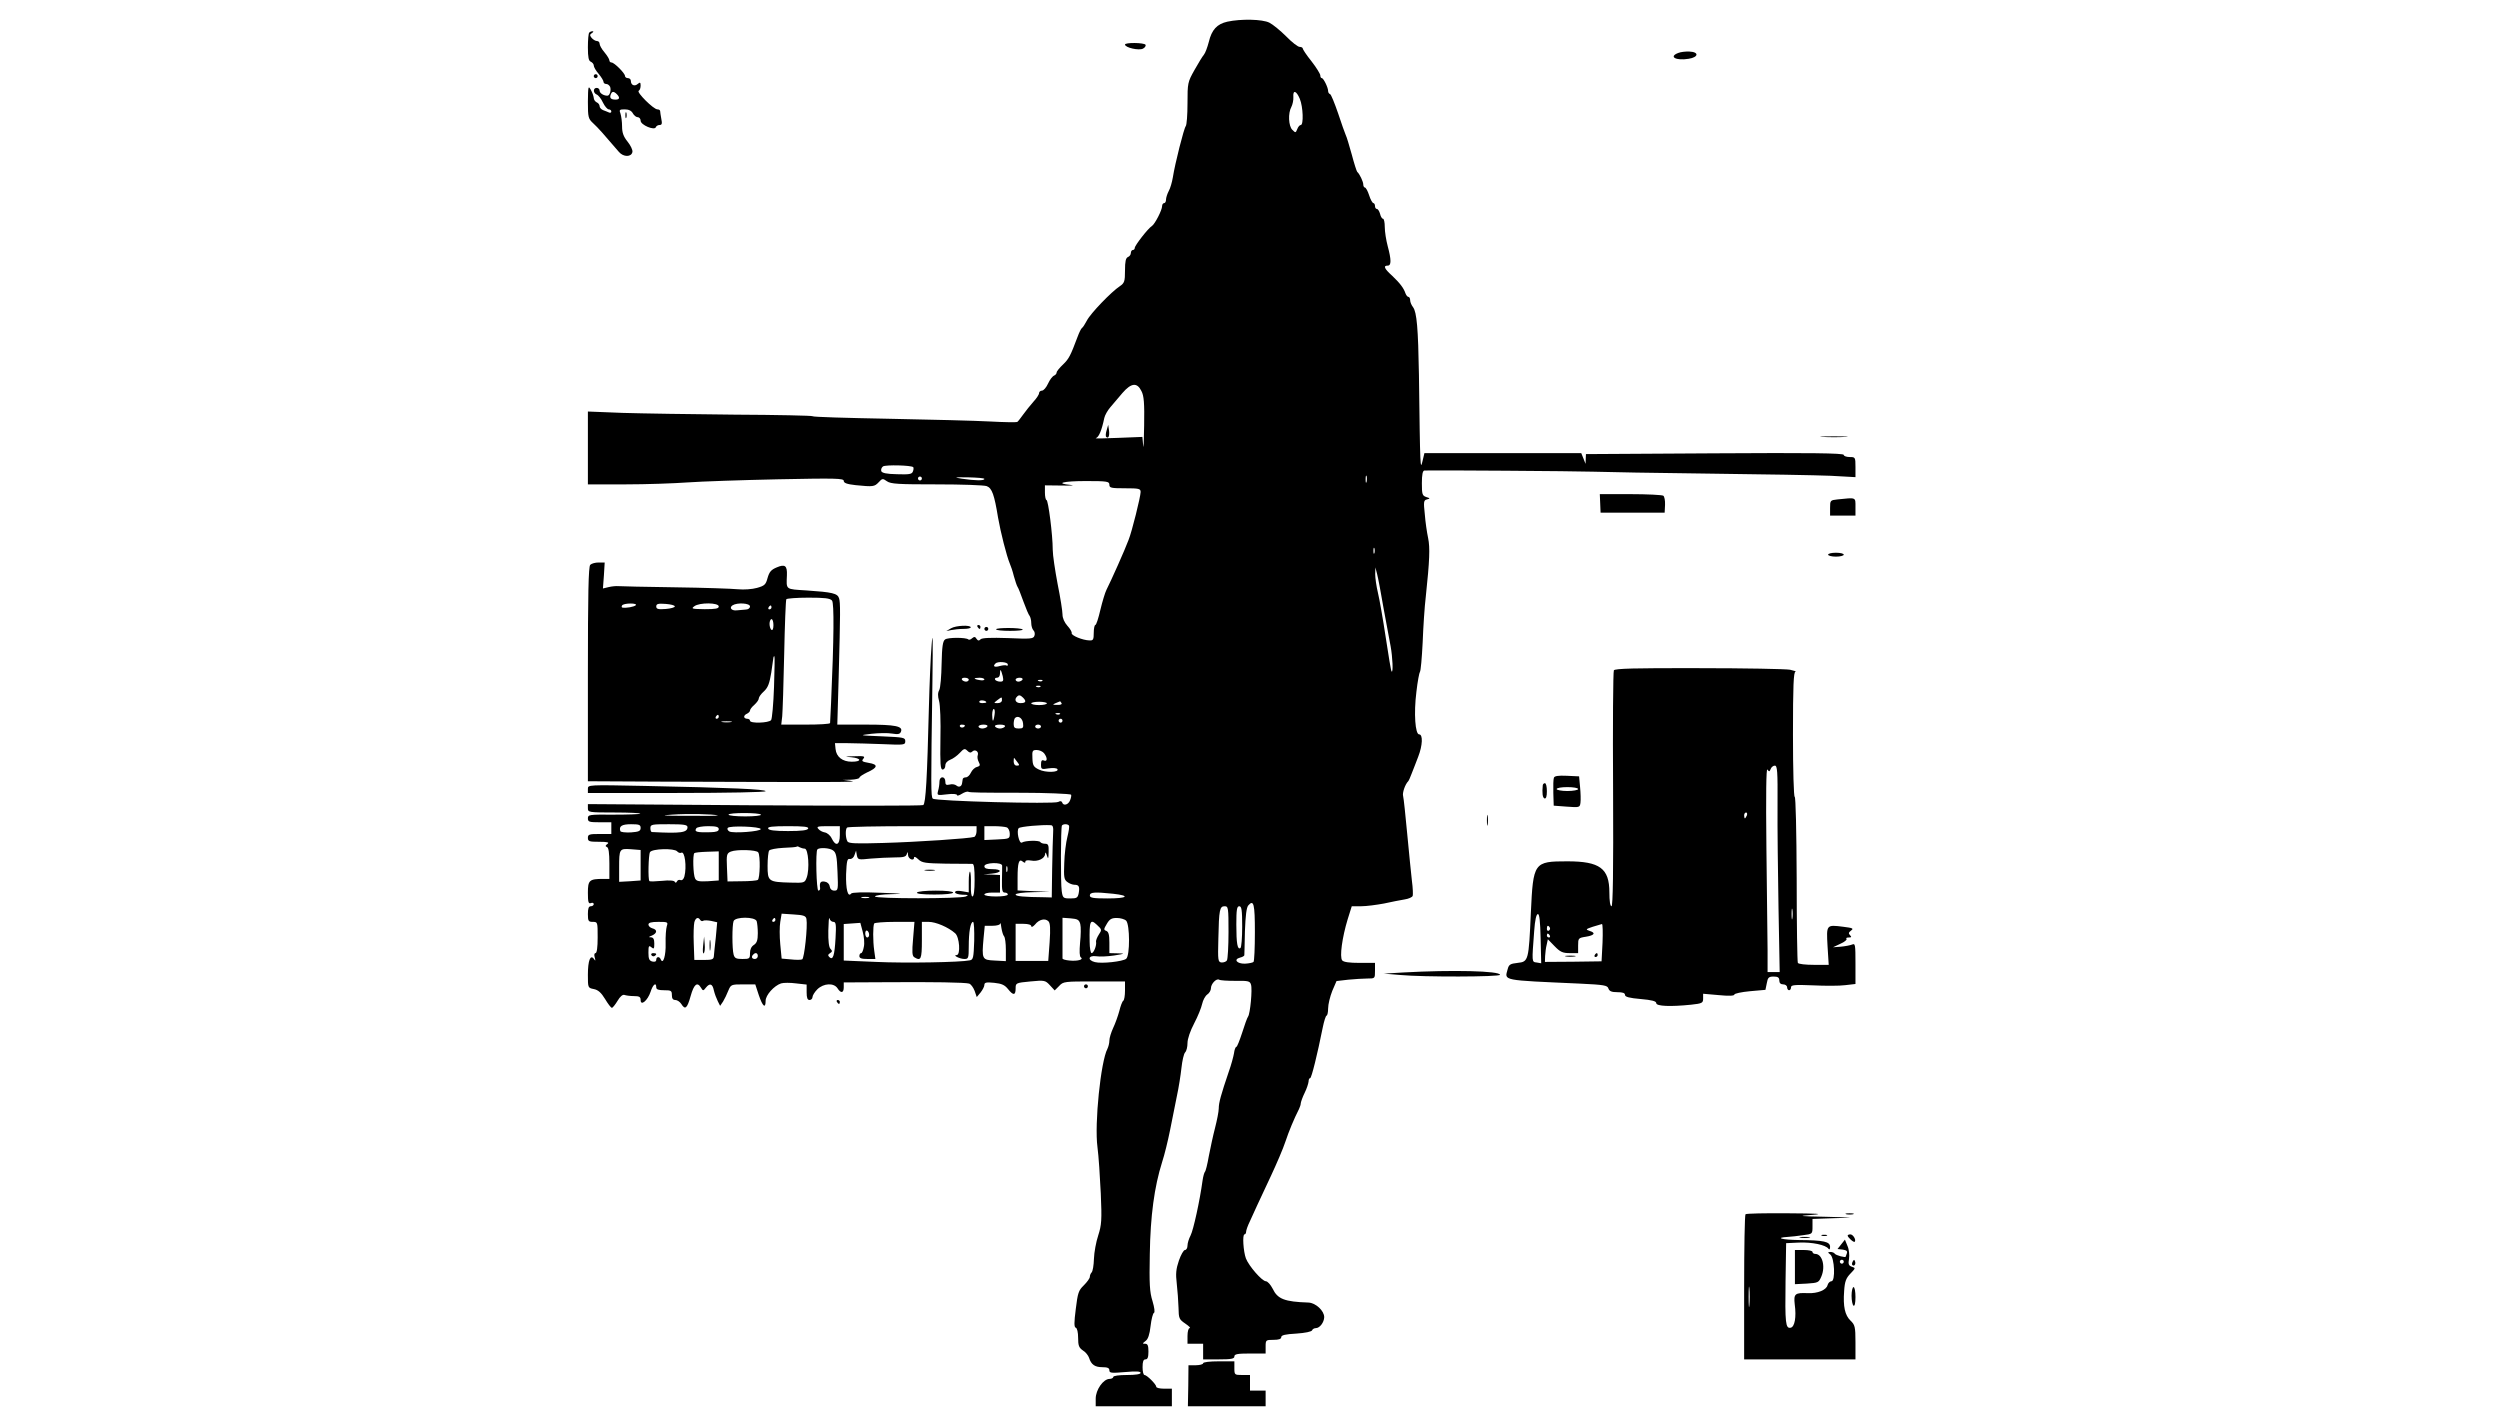
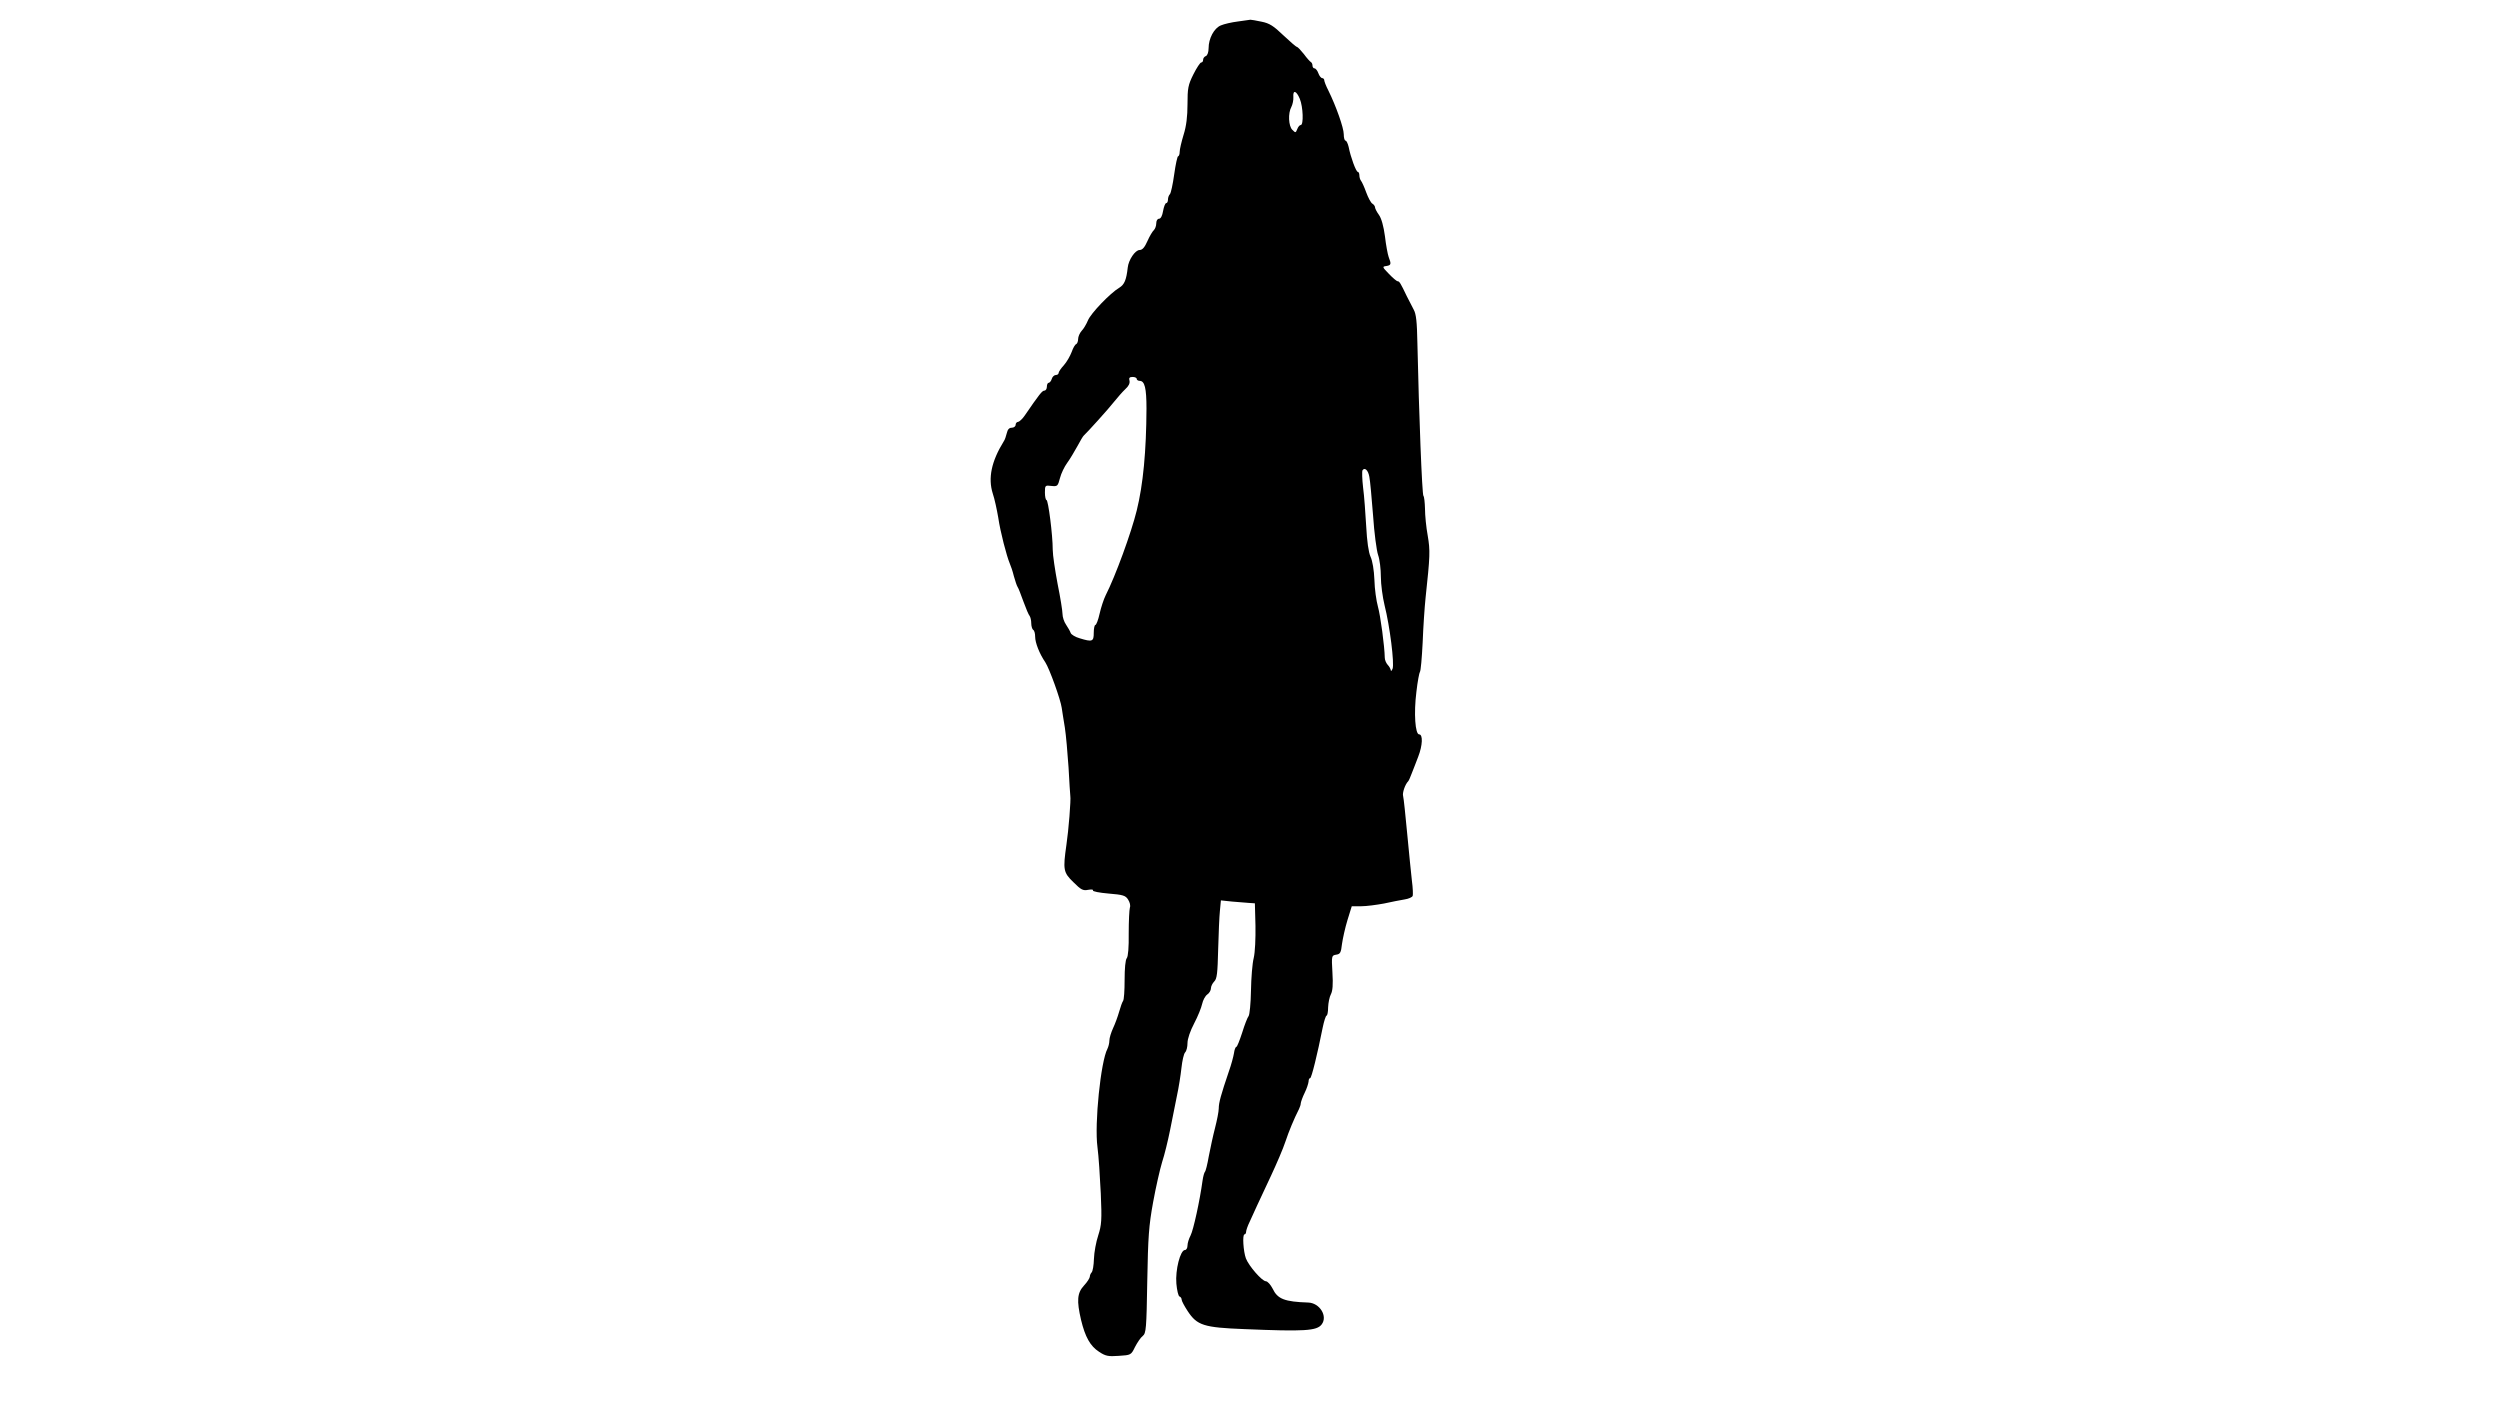
<svg xmlns="http://www.w3.org/2000/svg" version="1.0" width="1280pt" height="720pt" viewBox="0 0 1280 720" preserveAspectRatio="xMidYMid meet">
  <g transform="translate(0,720) scale(0.1,-0.1)" fill="#000000" stroke="none">
-     <path d="M6284 7089 c-53 -12 -80 -41 -95 -104 -7 -27 -18 -57 -25 -65 -7 -8 -29 -44 -48 -78 -35 -62 -36 -67 -36 -171 0 -59 -4 -111 -9 -117 -9 -10 -55 -191 -66 -262 -4 -24 -13 -56 -21 -70 -8 -15 -14 -35 -14 -44 0 -10 -4 -18 -10 -18 -5 0 -10 -7 -10 -15 0 -21 -37 -92 -52 -102 -20 -12 -88 -100 -88 -112 0 -6 -4 -11 -10 -11 -5 0 -10 -7 -10 -15 0 -9 -7 -18 -15 -21 -11 -5 -15 -22 -15 -69 0 -56 -3 -64 -26 -80 -43 -28 -151 -140 -169 -176 -10 -19 -21 -36 -26 -39 -4 -3 -14 -23 -22 -45 -36 -96 -44 -112 -74 -141 -18 -17 -33 -35 -33 -41 0 -6 -6 -13 -13 -16 -8 -3 -22 -21 -31 -41 -9 -20 -23 -36 -31 -36 -8 0 -15 -6 -15 -13 0 -7 -13 -27 -29 -44 -16 -18 -39 -47 -52 -65 -13 -18 -26 -35 -30 -38 -4 -3 -67 -2 -140 2 -74 4 -308 10 -521 14 -214 4 -388 9 -388 13 0 3 -179 7 -398 8 -218 2 -477 6 -574 9 l-178 7 0 -187 0 -186 193 0 c105 0 248 5 317 10 69 5 277 12 463 16 297 6 337 5 337 -8 0 -11 16 -17 61 -22 90 -9 96 -8 118 15 18 20 21 20 42 5 20 -14 58 -16 256 -16 127 0 242 -4 255 -9 27 -10 39 -44 58 -161 13 -75 44 -197 60 -235 5 -11 15 -40 21 -65 7 -25 15 -49 19 -55 4 -5 17 -39 30 -75 13 -36 27 -69 32 -74 4 -6 8 -22 8 -36 0 -14 5 -31 11 -37 7 -7 9 -19 5 -29 -6 -15 -20 -16 -135 -11 -89 3 -133 1 -140 -6 -9 -9 -14 -8 -21 2 -7 12 -12 12 -23 3 -7 -7 -16 -9 -19 -6 -11 11 -105 11 -119 0 -12 -8 -16 -36 -18 -125 -1 -62 -6 -123 -12 -134 -8 -14 -8 -31 -1 -56 6 -20 9 -107 7 -193 -2 -129 0 -158 11 -158 8 0 14 9 14 20 0 13 10 24 25 30 14 5 36 21 49 35 21 23 26 24 39 11 10 -10 17 -12 25 -4 14 14 35 0 28 -19 -3 -8 -1 -23 5 -34 9 -17 7 -21 -9 -26 -11 -2 -25 -16 -31 -29 -6 -13 -17 -24 -26 -24 -8 0 -16 -4 -16 -10 -1 -5 -2 -14 -3 -19 -2 -18 -16 -24 -29 -13 -7 6 -23 9 -35 5 -18 -4 -22 -1 -22 16 0 12 -6 21 -15 21 -9 0 -15 -9 -15 -22 0 -13 -3 -34 -7 -47 -6 -24 -5 -24 45 -18 31 4 52 2 52 -4 0 -5 11 -2 25 7 13 8 28 13 33 10 7 -4 64 -5 277 -5 112 0 246 -5 249 -10 2 -3 0 -16 -5 -28 -9 -24 -35 -31 -41 -11 -3 7 -10 8 -20 2 -21 -12 -630 4 -642 17 -10 9 -10 56 -2 599 3 216 2 267 -4 190 -5 -58 -11 -202 -14 -320 -9 -364 -16 -494 -29 -502 -6 -4 -395 -4 -864 -1 l-853 6 0 -21 c0 -21 3 -22 137 -22 75 0 134 -3 131 -6 -4 -3 -65 -5 -137 -5 -125 1 -131 0 -131 -19 0 -18 7 -20 60 -20 l60 0 0 -30 0 -30 -60 0 c-53 0 -60 -2 -60 -20 0 -18 7 -20 58 -20 43 0 53 -3 42 -11 -11 -8 -12 -12 -2 -16 8 -3 12 -30 12 -84 l0 -79 -32 0 c-71 0 -78 -7 -78 -71 0 -48 3 -57 15 -53 8 4 15 1 15 -5 0 -6 -7 -11 -15 -11 -11 0 -15 -11 -15 -40 0 -36 3 -40 25 -40 25 0 25 -1 25 -80 0 -50 -4 -80 -11 -80 -6 0 -8 -9 -4 -22 5 -18 4 -20 -4 -8 -18 25 -31 -7 -31 -81 0 -66 0 -67 30 -73 22 -4 38 -18 58 -51 15 -25 30 -45 35 -45 4 0 17 16 29 36 13 22 26 33 35 30 8 -3 30 -6 49 -6 27 0 34 -4 34 -20 0 -33 36 -3 51 42 12 38 29 51 29 23 0 -11 11 -15 40 -15 36 0 40 -2 40 -25 0 -17 5 -25 18 -25 9 0 23 -9 30 -20 20 -32 30 -24 48 40 17 61 34 75 53 43 10 -17 12 -17 25 0 20 25 34 21 41 -14 4 -17 13 -41 20 -55 l12 -24 15 22 c8 13 20 38 27 56 13 31 15 32 76 32 l62 0 18 -55 c20 -59 35 -71 35 -29 0 29 43 77 79 89 13 4 47 4 77 0 l54 -6 0 -40 c0 -28 4 -39 15 -39 8 0 15 7 15 15 0 8 11 26 25 40 32 31 84 34 103 5 17 -27 32 -25 32 5 l0 25 203 1 c262 2 418 -1 439 -7 9 -3 21 -19 28 -37 l11 -32 20 24 c10 13 19 30 19 38 0 13 10 15 50 11 39 -4 54 -11 71 -32 27 -34 39 -33 39 3 0 28 1 29 76 36 72 7 76 6 100 -20 l24 -26 23 23 c21 23 28 23 180 23 l157 0 0 -47 c0 -26 -4 -49 -9 -52 -5 -3 -14 -27 -20 -52 -7 -26 -21 -65 -32 -88 -10 -22 -19 -50 -19 -64 0 -13 -5 -32 -10 -42 -34 -64 -67 -383 -51 -503 6 -45 13 -152 17 -237 6 -137 4 -162 -13 -215 -11 -33 -21 -87 -22 -120 -1 -33 -6 -64 -12 -70 -5 -5 -9 -15 -9 -22 0 -8 -14 -27 -31 -44 -27 -26 -31 -39 -41 -121 -9 -70 -9 -93 0 -96 7 -2 12 -24 12 -52 0 -39 4 -50 24 -64 14 -8 28 -26 32 -38 11 -35 30 -48 68 -48 26 0 36 -4 36 -16 0 -14 10 -15 80 -9 56 5 80 4 80 -4 0 -7 -26 -11 -70 -11 -40 0 -70 -4 -70 -10 0 -5 -9 -10 -19 -10 -32 0 -71 -56 -71 -101 l0 -39 195 0 195 0 0 45 0 45 -40 0 c-22 0 -40 4 -40 10 0 12 -48 60 -60 60 -6 0 -10 18 -10 40 0 29 4 40 15 40 11 0 15 11 15 40 0 31 -4 40 -17 40 -15 0 -15 1 2 14 13 9 21 33 26 77 4 35 12 65 17 67 6 2 3 26 -7 60 -15 47 -17 89 -14 242 3 194 23 343 63 470 12 36 30 110 41 165 11 55 27 134 35 175 9 41 19 105 23 142 4 37 12 73 19 80 7 7 12 28 12 48 0 21 14 62 34 100 19 36 37 81 41 100 4 19 16 41 26 48 11 7 19 22 19 32 0 23 28 52 42 44 6 -4 43 -6 84 -6 64 1 74 -1 79 -19 8 -23 -4 -150 -15 -164 -4 -5 -18 -43 -30 -82 -13 -40 -26 -73 -30 -73 -4 0 -10 -15 -12 -33 -3 -17 -14 -59 -26 -92 -41 -121 -52 -161 -52 -190 0 -16 -9 -61 -19 -100 -10 -38 -24 -104 -32 -145 -7 -41 -16 -77 -20 -80 -3 -3 -9 -23 -12 -45 -14 -103 -47 -253 -61 -280 -9 -17 -16 -40 -16 -52 0 -13 -6 -23 -13 -23 -7 0 -21 -25 -31 -54 -15 -44 -17 -68 -11 -118 4 -35 8 -90 9 -123 1 -56 3 -60 35 -82 19 -13 29 -23 22 -23 -6 0 -11 -17 -11 -40 l0 -40 40 0 40 0 0 -40 0 -40 80 0 c64 0 80 3 80 15 0 12 16 15 80 15 l80 0 0 35 c0 34 1 35 40 35 27 0 40 4 40 14 0 10 21 15 77 18 45 3 79 10 81 17 2 6 11 11 19 11 20 0 42 29 43 56 0 33 -44 74 -82 75 -121 4 -157 18 -182 71 -11 21 -26 38 -35 38 -20 1 -87 78 -102 117 -13 35 -19 123 -7 123 4 0 8 6 8 13 0 7 8 31 19 53 10 21 26 57 36 79 10 22 42 91 72 154 29 62 63 141 74 175 18 54 44 117 70 168 5 10 9 23 9 30 1 7 9 31 20 53 11 22 19 48 20 58 0 9 3 17 8 17 7 0 37 122 64 257 7 35 16 63 20 63 4 0 8 17 8 37 0 21 10 61 21 89 l22 51 60 7 c33 3 77 6 98 6 39 0 39 0 39 40 l0 40 -79 0 c-52 0 -82 4 -89 13 -14 17 0 118 28 210 l21 67 48 0 c27 0 79 7 117 14 38 8 85 18 106 21 20 3 38 11 41 18 2 6 1 41 -4 77 -4 36 -15 144 -24 240 -9 96 -18 183 -21 194 -5 16 10 60 26 76 3 3 11 21 18 40 8 19 22 57 33 85 23 59 25 115 5 115 -20 0 -28 107 -14 218 6 54 15 99 18 102 4 3 10 70 14 150 3 80 10 186 16 235 20 188 22 251 12 300 -6 28 -14 82 -17 122 -7 64 -6 72 11 76 17 4 17 6 -3 12 -21 7 -23 14 -23 71 0 44 4 64 13 65 48 2 774 -3 862 -6 61 -2 331 -7 600 -10 270 -3 547 -8 618 -11 l127 -7 0 52 c0 50 -1 51 -30 51 -16 0 -30 5 -30 11 0 9 -175 11 -660 8 l-660 -4 -1 -25 -1 -25 -11 28 -11 27 -402 0 -401 0 -10 -42 c-11 -46 -12 -42 -18 442 -4 239 -11 321 -30 347 -8 10 -15 26 -15 36 0 9 -4 17 -9 17 -5 0 -11 8 -15 18 -9 27 -28 52 -68 90 -41 37 -47 52 -23 52 19 0 19 29 0 100 -8 30 -15 74 -15 98 0 23 -4 42 -9 42 -5 0 -12 11 -15 25 -4 14 -11 25 -16 25 -6 0 -10 7 -10 15 0 8 -4 15 -8 15 -5 0 -15 18 -22 40 -7 22 -17 40 -22 40 -4 0 -8 7 -8 15 0 15 -19 55 -31 65 -3 3 -16 43 -28 89 -13 46 -26 91 -31 100 -4 9 -22 59 -39 111 -18 52 -36 97 -41 98 -6 2 -10 9 -10 16 0 18 -24 66 -32 66 -5 0 -8 6 -8 14 0 7 -20 40 -45 72 -25 31 -45 61 -45 66 0 4 -7 8 -16 8 -9 0 -40 24 -69 54 -29 29 -68 61 -86 70 -36 18 -146 20 -215 5z m371 -395 c17 -41 20 -134 5 -134 -6 0 -14 -10 -18 -21 -8 -20 -9 -20 -25 -4 -20 19 -23 86 -5 118 6 12 11 34 10 50 -3 38 15 34 33 -9z m-811 -1496 c13 -24 16 -62 14 -177 -1 -80 -3 -126 -5 -102 l-4 44 -127 -5 c-70 -3 -120 -4 -111 -1 15 4 30 40 43 103 3 14 17 39 31 55 14 17 42 49 62 73 45 52 75 55 97 10z m-1168 -390 c2 -3 2 -13 -2 -22 -5 -14 -19 -16 -81 -14 -54 1 -77 6 -81 16 -2 8 1 18 9 24 14 9 145 6 155 -4z m2321 -75 c-3 -10 -5 -4 -5 12 0 17 2 24 5 18 2 -7 2 -21 0 -30z m-2277 17 c0 -5 -4 -10 -10 -10 -5 0 -10 5 -10 10 0 6 5 10 10 10 6 0 10 -4 10 -10z m320 -2 c0 -10 -48 -9 -115 1 -44 7 -40 8 32 7 46 -1 83 -4 83 -8z m640 -30 c0 -16 9 -18 80 -18 72 0 80 -2 80 -19 0 -23 -45 -205 -62 -246 -18 -49 -90 -210 -113 -255 -7 -14 -21 -60 -31 -102 -10 -43 -21 -78 -26 -78 -4 0 -8 -18 -8 -40 0 -35 -3 -40 -22 -39 -35 1 -93 25 -91 37 2 6 -8 23 -22 38 -15 17 -25 39 -25 58 0 17 -11 87 -25 156 -13 69 -25 148 -25 175 0 76 -23 255 -32 255 -4 0 -8 17 -8 38 l0 37 87 -1 c49 -1 69 1 46 3 -85 8 -40 20 77 20 110 0 120 -2 120 -19z m1357 -350 c-3 -7 -5 -2 -5 12 0 14 2 19 5 13 2 -7 2 -19 0 -25z m47 -283 c14 -77 30 -164 36 -194 10 -55 14 -138 5 -129 -3 2 -16 81 -30 174 -14 93 -32 196 -40 229 -8 33 -14 76 -14 95 l1 35 9 -35 c5 -19 20 -98 33 -175z m-1924 -287 c0 -6 -3 -9 -6 -6 -3 4 -19 2 -35 -2 -27 -8 -38 -2 -22 13 11 12 63 8 63 -5z m-26 -60 c5 -23 3 -28 -13 -28 -11 0 -23 5 -26 10 -3 6 1 10 9 10 10 0 16 9 16 22 0 27 5 21 14 -14z m-174 -18 c0 -5 -6 -10 -14 -10 -8 0 -18 5 -21 10 -3 6 3 10 14 10 12 0 21 -4 21 -10z m80 1 c0 -4 -11 -6 -25 -3 -14 2 -25 6 -25 8 0 2 11 4 25 4 14 0 25 -4 25 -9z m195 -1 c-3 -5 -13 -10 -21 -10 -8 0 -14 5 -14 10 0 6 9 10 21 10 11 0 17 -4 14 -10z m102 -6 c-3 -3 -12 -4 -19 -1 -8 3 -5 6 6 6 11 1 17 -2 13 -5z m-10 -30 c-3 -3 -12 -4 -19 -1 -8 3 -5 6 6 6 11 1 17 -2 13 -5z m-89 -56 c19 -19 14 -28 -13 -28 -24 0 -34 18 -18 33 9 10 17 9 31 -5z m-108 -13 c0 -9 -9 -15 -22 -15 -21 0 -21 0 -2 15 24 18 24 18 24 0z m-80 -11 c0 -2 -9 -4 -21 -4 -11 0 -18 4 -14 10 5 8 35 3 35 -6z m310 -5 c0 -5 -18 -9 -40 -9 -22 0 -40 4 -40 9 0 4 18 8 40 8 22 0 40 -4 40 -8z m75 1 c4 -6 -6 -10 -22 -9 -25 0 -26 1 -8 9 11 5 21 9 22 9 1 1 5 -3 8 -9z m-343 -60 c-2 -16 -6 -30 -8 -30 -2 0 -4 14 -4 30 0 17 4 30 8 30 5 0 7 -13 4 -30z m335 4 c-3 -3 -12 -4 -19 -1 -8 3 -5 6 6 6 11 1 17 -2 13 -5z m-189 -47 c3 -23 0 -27 -22 -27 -21 0 -26 5 -26 23 0 13 3 27 7 31 15 14 38 0 41 -27z m202 13 c0 -5 -4 -10 -10 -10 -5 0 -10 5 -10 10 0 6 5 10 10 10 6 0 10 -4 10 -10z m-500 -24 c0 -11 -19 -15 -25 -6 -3 5 1 10 9 10 9 0 16 -2 16 -4z m115 -6 c-3 -5 -15 -10 -26 -10 -10 0 -19 5 -19 10 0 6 12 10 26 10 14 0 23 -4 19 -10z m90 0 c-3 -5 -15 -10 -25 -10 -10 0 -22 5 -25 10 -4 6 7 10 25 10 18 0 29 -4 25 -10z m185 0 c0 -5 -7 -10 -15 -10 -8 0 -15 5 -15 10 0 6 7 10 15 10 8 0 15 -4 15 -10z m16 -137 c18 -24 17 -44 -1 -37 -11 5 -15 -1 -15 -20 0 -25 2 -26 39 -20 22 3 41 2 45 -4 10 -17 -61 -19 -95 -2 -27 13 -32 21 -33 58 -2 38 0 42 22 42 14 0 31 -8 38 -17z m-137 -45 c12 -15 11 -18 -3 -18 -10 0 -16 8 -16 22 0 12 1 19 3 17 1 -2 9 -12 16 -21z m-1534 -273 c6 -2 -64 -3 -155 -2 -127 0 -145 2 -80 6 81 6 214 3 235 -4z m221 4 c3 -5 -33 -9 -80 -9 -47 0 -86 4 -86 9 0 11 159 11 166 0z m-616 -68 c0 -16 -9 -20 -50 -23 -28 -1 -52 1 -54 7 -8 25 8 35 55 35 42 0 49 -3 49 -19z m240 4 c0 -28 -34 -33 -182 -25 -5 0 -8 9 -8 20 0 19 7 20 95 20 77 0 95 -3 95 -15z m1872 -30 c-1 -22 -4 -105 -5 -185 l-2 -145 -35 1 c-109 1 -150 5 -150 14 0 6 37 11 88 12 l87 2 -82 3 -83 4 0 64 c0 78 7 100 26 84 10 -8 14 -8 14 0 0 6 11 8 29 5 34 -7 71 10 72 34 1 11 4 8 9 -8 7 -21 8 -19 9 18 1 35 -2 42 -18 42 -11 0 -22 4 -25 9 -6 9 -77 8 -94 -3 -14 -8 -29 61 -16 74 8 8 119 18 164 15 11 0 14 -11 12 -40z m81 38 c3 -5 -1 -30 -8 -58 -7 -27 -15 -88 -16 -134 -3 -72 -1 -85 16 -97 10 -8 27 -14 36 -14 23 0 28 -9 22 -43 -5 -24 -10 -27 -43 -27 -36 0 -39 2 -44 38 -6 41 -5 323 1 335 2 4 10 7 18 7 8 0 16 -3 18 -7z m-1793 -18 c0 -11 -12 -15 -42 -16 -70 -2 -85 2 -73 20 3 6 31 11 61 11 41 0 54 -4 54 -15z m215 0 c0 -12 -141 -23 -161 -12 -8 5 -12 13 -8 18 8 13 169 7 169 -6z m243 3 c-3 -9 -33 -13 -103 -13 -70 0 -100 4 -102 13 -4 9 21 12 102 12 81 0 106 -3 103 -12z m162 -33 c0 -53 -21 -61 -42 -17 -7 15 -23 28 -35 30 -12 2 -27 10 -33 18 -11 12 -3 14 49 14 l61 0 0 -45z m700 20 c0 -14 -6 -28 -12 -30 -23 -8 -289 -26 -467 -31 -138 -4 -176 -3 -182 8 -10 16 -12 62 -2 71 3 4 154 7 335 7 l328 0 0 -25z m154 19 c9 -3 16 -18 16 -33 0 -25 -2 -26 -65 -29 l-65 -3 0 35 0 36 49 0 c27 0 56 -3 65 -6z m-1034 -109 c19 0 26 -107 10 -149 -10 -26 -12 -27 -82 -25 -114 3 -118 6 -118 86 0 38 4 73 8 78 4 6 36 12 72 14 36 1 67 4 69 6 2 3 9 1 15 -3 6 -3 18 -7 26 -7z m-840 -85 l0 -78 -55 -4 -55 -3 0 72 c0 97 1 99 60 95 l50 -4 0 -78z m208 64 c18 11 29 -72 16 -122 -4 -14 -12 -21 -20 -18 -7 3 -15 0 -18 -7 -4 -8 -8 -8 -11 -2 -3 7 -28 9 -66 5 -33 -3 -62 -4 -64 -1 -8 7 -5 135 3 148 11 18 124 21 139 4 6 -7 16 -10 21 -7z m777 12 c16 -11 20 -30 23 -110 4 -91 3 -96 -16 -96 -13 0 -22 8 -24 22 -2 13 -12 22 -25 24 -22 4 -28 -5 -24 -33 1 -7 -3 -13 -9 -13 -10 0 -15 201 -5 211 10 11 63 8 80 -5z m-383 -10 c12 -17 9 -134 -2 -141 -6 -4 -43 -7 -83 -7 l-72 -1 -3 72 c-3 66 -1 72 20 81 30 12 131 9 140 -4z m-202 -70 l0 -74 -56 -4 c-45 -2 -58 0 -65 14 -10 18 -13 121 -4 130 3 3 32 6 65 7 l60 2 0 -75z m778 38 c37 3 93 6 124 6 45 0 57 3 61 18 4 13 5 11 6 -5 1 -22 31 -34 31 -13 0 6 10 2 22 -10 19 -18 36 -20 142 -22 67 0 127 -1 134 -1 9 1 12 -22 12 -83 0 -53 -4 -84 -11 -84 -6 0 -9 22 -8 60 1 33 -1 63 -4 67 -4 3 -7 -19 -7 -50 l0 -56 -35 6 c-23 4 -35 2 -35 -6 0 -6 17 -11 38 -12 30 0 33 -2 17 -9 -29 -12 -465 -12 -465 0 0 6 37 11 88 12 66 1 53 3 -58 7 -92 4 -148 2 -152 -4 -17 -22 -28 23 -26 100 3 68 6 80 19 77 10 -1 20 7 24 20 l8 23 4 -24 c5 -23 7 -24 71 -17z m673 -36 c0 -7 0 -41 -1 -75 -1 -51 2 -63 14 -63 9 0 16 -4 16 -10 0 -6 -27 -10 -60 -10 -33 0 -60 4 -60 10 0 6 18 10 40 10 l40 0 0 45 0 45 -42 2 -43 1 43 4 c53 5 55 23 2 23 -29 0 -40 4 -40 15 0 19 90 22 91 3z m26 -30 c-3 -7 -5 -2 -5 12 0 14 2 19 5 13 2 -7 2 -19 0 -25z m542 -114 c91 -10 74 -24 -29 -24 -73 0 -90 3 -90 15 0 17 23 19 119 9z m-1251 -21 c-10 -2 -26 -2 -35 0 -10 3 -2 5 17 5 19 0 27 -2 18 -5z m1977 -176 c0 -80 -3 -148 -7 -152 -4 -4 -24 -8 -44 -9 -41 -1 -60 22 -25 31 12 3 21 8 22 12 0 3 2 58 3 123 3 81 8 121 17 132 28 32 34 9 34 -137z m-135 1 c0 -73 -4 -138 -8 -145 -4 -7 -16 -11 -27 -11 -19 2 -20 9 -17 122 3 149 7 166 32 166 19 0 20 -7 20 -132z m70 28 c0 -58 -4 -107 -9 -110 -15 -10 -21 22 -21 120 0 77 3 94 15 94 12 0 15 -18 15 -104z m-2231 39 c7 -37 -11 -204 -22 -207 -7 -3 -33 -3 -59 0 l-46 4 -7 73 c-4 40 -4 92 0 115 l7 42 61 -4 c51 -3 63 -7 66 -23z m138 -15 c13 0 15 -13 11 -83 -5 -90 -13 -116 -32 -97 -8 8 -7 13 4 20 12 7 12 12 2 22 -8 8 -12 40 -11 93 1 44 3 72 6 63 2 -10 11 -18 20 -18z m-682 10 c4 -6 11 -8 16 -4 5 3 23 2 40 -1 l31 -7 -7 -77 c-5 -42 -9 -85 -10 -96 -1 -17 -9 -20 -51 -20 l-49 0 -3 85 c-2 47 0 95 3 108 6 23 20 29 30 12z m289 -6 c3 -9 6 -37 6 -62 0 -36 -5 -50 -20 -60 -13 -8 -20 -23 -20 -42 0 -28 -2 -30 -39 -30 -32 0 -40 4 -45 23 -8 29 -8 151 0 171 9 23 109 23 118 0z m96 6 c0 -5 -5 -10 -11 -10 -5 0 -7 5 -4 10 3 6 8 10 11 10 2 0 4 -4 4 -10z m1404 -115 l-7 -95 -83 0 -84 0 0 95 0 95 40 0 c25 0 40 -5 40 -12 1 -7 9 -3 19 8 21 27 52 34 69 17 9 -9 11 -36 6 -108z m157 94 c4 -15 3 -58 -1 -95 -4 -46 -3 -71 4 -76 16 -11 -17 -20 -58 -16 -20 2 -36 6 -36 11 0 4 0 52 0 108 l0 100 42 -3 c35 -3 43 -7 49 -29z m235 17 c19 -20 20 -179 0 -195 -17 -14 -126 -26 -160 -17 -40 10 -34 36 7 30 17 -3 59 -1 92 4 56 9 57 10 18 11 l-43 1 0 54 c0 40 -4 55 -16 60 -14 5 -13 9 3 36 14 24 24 30 51 30 18 0 40 -6 48 -14z m-140 -71 c-9 -14 -16 -31 -14 -38 3 -18 -12 -57 -23 -57 -5 0 -10 26 -10 58 -2 107 3 119 37 87 26 -24 26 -26 10 -50z m-2212 43 c-4 -13 -7 -52 -6 -88 2 -62 -13 -111 -25 -82 -6 16 -23 15 -23 -2 0 -9 -7 -12 -20 -9 -16 4 -20 14 -20 45 0 35 2 39 15 28 13 -11 15 -8 15 19 0 23 -5 31 -17 32 -14 0 -13 2 5 9 27 12 29 30 2 37 -11 3 -20 12 -20 19 0 10 14 14 51 14 48 0 50 -1 43 -22z m1009 -105 c-3 -18 -9 -33 -14 -33 -5 0 -9 -7 -9 -15 0 -11 11 -15 41 -15 l41 0 -6 43 c-7 49 -7 127 0 139 3 4 50 8 105 8 l101 0 -7 -86 c-6 -68 -5 -88 6 -95 34 -21 39 -11 39 86 l0 95 35 0 c36 0 100 -27 135 -58 23 -19 29 -112 8 -112 -23 0 16 -20 40 -20 20 0 22 4 22 64 0 75 9 126 22 126 5 0 7 -43 6 -97 -3 -87 -5 -97 -23 -100 -47 -10 -327 -15 -480 -8 l-165 7 0 93 0 94 43 3 42 3 12 -45 c7 -25 10 -60 6 -77z m718 53 c5 -6 9 -36 9 -68 l0 -59 -57 3 c-65 3 -67 6 -57 116 l6 62 39 0 c24 0 40 5 41 13 0 6 3 -4 5 -23 3 -19 9 -39 14 -44z m-691 8 c0 -8 -4 -14 -10 -14 -5 0 -10 9 -10 21 0 11 5 17 10 14 6 -3 10 -13 10 -21z m-570 -109 c0 -8 -7 -15 -15 -15 -16 0 -20 12 -8 23 11 12 23 8 23 -8z" />
-     <path d="M5666 4997 c-5 -15 -6 -31 -2 -34 11 -11 18 5 14 34 l-4 28 -8 -28z" />
-     <path d="M4738 2743 c12 -2 32 -2 45 0 12 2 2 4 -23 4 -25 0 -35 -2 -22 -4z" />
-     <path d="M4695 2630 c-4 -6 28 -10 89 -10 57 0 96 4 96 10 0 6 -36 10 -89 10 -50 0 -93 -4 -96 -10z" />
-     <path d="M3600 2358 c-3 -26 -1 -43 3 -39 5 5 7 26 5 47 l-3 39 -5 -47z" />
-     <path d="M3633 2360 c0 -25 2 -35 4 -22 2 12 2 32 0 45 -2 12 -4 2 -4 -23z" />
-     <path d="M3335 2310 c4 -6 11 -8 16 -5 14 9 11 15 -7 15 -8 0 -12 -5 -9 -10z" />
-     <path d="M3017 7033 c-4 -3 -7 -37 -7 -75 0 -52 4 -70 15 -74 8 -4 15 -12 15 -19 0 -8 11 -27 25 -43 14 -17 25 -35 25 -41 0 -6 6 -11 14 -11 8 0 16 -7 20 -15 6 -17 -2 -45 -14 -45 -20 0 -40 13 -40 26 0 8 -7 14 -15 14 -19 0 -19 -26 0 -34 8 -3 23 -21 32 -41 9 -19 23 -35 30 -35 7 0 13 -5 13 -11 0 -6 -6 -8 -12 -5 -7 3 -21 9 -30 12 -10 4 -18 13 -18 20 0 8 -7 17 -15 20 -8 4 -15 14 -15 23 -1 9 -7 27 -15 41 -13 23 -14 19 -15 -61 0 -81 2 -87 28 -111 24 -22 55 -57 131 -146 23 -27 64 -27 69 0 2 10 -9 33 -25 53 -21 26 -28 46 -28 78 0 23 -4 52 -8 65 -8 20 -5 22 22 22 20 0 34 -7 41 -20 6 -11 17 -20 25 -20 8 0 15 -8 15 -18 0 -22 72 -52 78 -33 2 6 11 11 19 11 12 0 14 7 9 31 -3 17 -6 35 -6 40 0 5 -6 9 -14 9 -20 0 -108 88 -96 95 6 3 10 15 10 27 0 17 -3 18 -15 8 -16 -14 -35 -6 -35 16 0 8 -7 14 -15 14 -8 0 -15 5 -15 11 0 14 -55 69 -69 69 -6 0 -11 5 -11 11 0 6 -11 24 -25 41 -14 16 -25 36 -25 44 0 8 -6 14 -14 14 -7 0 -19 7 -27 16 -10 13 -10 17 2 25 8 5 9 9 3 9 -6 0 -14 -3 -17 -7z m141 -315 c17 -17 15 -28 -6 -28 -24 0 -32 8 -25 26 6 17 15 18 31 2z" />
-     <path d="M5760 6972 c0 -16 72 -32 92 -21 10 5 16 14 13 20 -8 11 -105 12 -105 1z" />
-     <path d="M8593 6929 c-51 -19 -13 -41 53 -30 51 8 54 35 4 37 -19 1 -45 -2 -57 -7z" />
-     <path d="M3040 6810 c0 -5 5 -10 10 -10 6 0 10 5 10 10 0 6 -4 10 -10 10 -5 0 -10 -4 -10 -10z" />
-     <path d="M3202 6610 c0 -14 2 -19 5 -12 2 6 2 18 0 25 -3 6 -5 1 -5 -13z" />
-     <path d="M9333 4963 c31 -2 83 -2 115 0 31 2 5 3 -58 3 -63 0 -89 -1 -57 -3z" />
-     <path d="M8193 4623 l2 -48 164 0 164 0 2 40 c1 22 -3 43 -9 47 -6 4 -82 8 -168 8 l-157 0 2 -47z" />
-     <path d="M9408 4643 c-37 -4 -38 -5 -38 -44 l0 -39 65 0 65 0 0 45 c0 50 5 48 -92 38z" />
-     <path d="M9360 4360 c0 -5 18 -10 40 -10 22 0 40 5 40 10 0 6 -18 10 -40 10 -22 0 -40 -4 -40 -10z" />
-     <path d="M3022 4308 c-9 -9 -12 -147 -12 -560 l0 -548 378 -2 c878 -3 1015 -3 972 3 l-45 6 43 1 c23 1 42 6 42 10 0 5 18 17 39 27 56 25 59 41 9 49 -34 6 -38 9 -28 21 11 13 4 15 -46 13 -50 -1 -53 -2 -16 -5 53 -5 56 -23 3 -23 -48 0 -79 25 -83 65 l-3 30 65 0 c36 0 117 -3 180 -5 110 -5 115 -4 115 15 0 19 -8 20 -120 25 -118 5 -119 5 -53 13 37 4 84 5 106 1 30 -5 40 -3 45 10 11 28 -28 36 -179 36 l-147 0 7 243 c9 335 9 381 2 404 -8 25 -34 31 -167 40 -109 7 -103 2 -100 78 2 49 -10 58 -52 40 -29 -12 -38 -23 -47 -54 -9 -34 -15 -40 -54 -51 -25 -7 -67 -10 -98 -7 -29 3 -174 8 -323 10 -148 2 -279 5 -290 6 -11 1 -33 -1 -49 -5 l-29 -7 5 67 4 66 -31 0 c-17 0 -36 -5 -43 -12z m1238 -183 c11 -14 10 -189 -5 -525 -3 -52 -5 -98 -5 -102 0 -5 -56 -8 -125 -8 l-125 0 5 43 c2 23 7 165 10 316 3 151 8 278 11 283 3 4 54 8 113 8 83 0 111 -3 121 -15z m-1005 -24 c-9 -8 -47 -15 -68 -12 -5 1 -5 6 -2 11 3 6 23 10 43 10 22 0 32 -4 27 -9z m200 -6 c0 -5 -21 -11 -47 -13 -39 -3 -48 0 -48 13 0 13 9 16 48 13 26 -2 47 -7 47 -13z m225 0 c0 -11 -15 -14 -72 -14 -65 1 -71 2 -53 15 26 20 125 19 125 -1z m160 0 c0 -9 -10 -16 -22 -16 -13 -1 -33 -3 -46 -4 -27 -3 -40 14 -21 26 24 15 89 11 89 -6z m110 -5 c0 -5 -5 -10 -11 -10 -5 0 -7 5 -4 10 3 6 8 10 11 10 2 0 4 -4 4 -10z m10 -91 c0 -17 -4 -28 -10 -24 -5 3 -10 17 -10 31 0 13 5 24 10 24 6 0 10 -14 10 -31z m3 -316 c-3 -87 -10 -164 -15 -170 -12 -15 -108 -18 -108 -3 0 6 -7 10 -15 10 -8 0 -15 5 -15 10 0 6 7 13 15 16 8 4 15 11 15 16 0 6 10 19 23 30 12 11 22 25 22 32 0 7 12 24 27 37 20 19 28 40 37 96 6 40 11 74 11 77 0 3 2 6 5 6 2 0 1 -71 -2 -157z m-283 -153 c0 -5 -5 -10 -11 -10 -5 0 -7 5 -4 10 3 6 8 10 11 10 2 0 4 -4 4 -10z m63 -27 c-13 -2 -33 -2 -45 0 -13 2 -3 4 22 4 25 0 35 -2 23 -4z" />
-     <path d="M4869 3983 l-24 -14 25 5 c14 3 42 6 63 6 20 0 37 3 37 8 0 13 -76 10 -101 -5z" />
-     <path d="M5005 3990 c3 -5 8 -10 11 -10 2 0 4 5 4 10 0 6 -5 10 -11 10 -5 0 -7 -4 -4 -10z" />
-     <path d="M5040 3980 c0 -5 5 -10 10 -10 6 0 10 5 10 10 0 6 -4 10 -10 10 -5 0 -10 -4 -10 -10z" />
-     <path d="M5100 3978 c0 -5 32 -8 72 -8 39 0 68 3 64 7 -9 10 -136 10 -136 1z" />
-     <path d="M8263 3768 c-4 -7 -6 -282 -4 -610 2 -423 -1 -598 -8 -598 -7 0 -11 27 -11 71 0 123 -49 159 -215 159 -172 0 -175 -5 -187 -263 -11 -246 -12 -251 -68 -257 -38 -4 -45 -9 -51 -33 -16 -59 -33 -55 368 -73 127 -6 143 -9 148 -25 5 -14 16 -19 46 -19 27 0 39 -4 39 -14 0 -10 22 -16 80 -21 58 -5 80 -11 80 -21 0 -16 72 -19 179 -8 56 6 61 9 61 31 l0 25 80 -7 c51 -5 80 -4 80 3 0 5 36 13 80 17 l79 7 7 34 c5 29 10 34 35 34 22 0 29 -5 29 -20 0 -13 7 -20 20 -20 11 0 20 -7 20 -15 0 -8 5 -15 10 -15 6 0 10 7 10 15 0 12 17 14 113 10 61 -3 136 -3 165 1 l52 6 0 105 c0 96 -1 104 -17 97 -10 -4 -36 -9 -58 -11 l-40 -3 38 18 c21 9 35 21 31 25 -4 4 1 7 11 7 15 0 16 3 7 12 -9 9 -7 14 6 24 14 10 8 13 -41 19 -87 11 -86 11 -80 -99 l6 -96 -76 0 c-42 0 -79 4 -82 10 -3 5 -6 199 -6 430 -1 246 -5 420 -10 420 -5 0 -9 134 -9 320 0 249 3 320 13 321 6 1 -6 5 -28 10 -22 4 -232 8 -467 8 -331 1 -429 -2 -435 -11z m838 -690 c-1 -112 2 -350 5 -529 l6 -326 -31 0 -31 0 0 111 c-1 61 -3 298 -6 526 -3 272 -1 410 5 400 9 -12 11 -12 17 3 3 9 13 17 21 17 13 0 15 -28 14 -202z m-157 -53 c-4 -8 -8 -15 -10 -15 -2 0 -4 7 -4 15 0 8 4 15 10 15 5 0 7 -7 4 -15z m233 -527 c-2 -13 -4 -3 -4 22 0 25 2 35 4 23 2 -13 2 -33 0 -45z m-1289 -104 l3 -126 -23 4 c-26 3 -25 0 -13 161 4 57 11 87 19 87 8 0 12 -37 14 -126z m317 -20 l-5 -96 -145 -2 -145 -1 1 30 c1 17 4 43 8 58 l6 28 34 -35 c29 -30 42 -36 78 -36 l43 0 0 39 c0 37 1 39 40 45 44 7 52 20 18 30 -21 7 -19 9 17 21 22 7 43 13 47 14 4 1 5 -42 3 -95z m-270 77 c3 -5 1 -12 -5 -16 -5 -3 -10 1 -10 9 0 18 6 21 15 7z m0 -41 c3 -5 1 -10 -4 -10 -6 0 -11 5 -11 10 0 6 2 10 4 10 3 0 8 -4 11 -10z" />
-     <path d="M8165 2310 c-3 -5 -1 -10 4 -10 6 0 11 5 11 10 0 6 -2 10 -4 10 -3 0 -8 -4 -11 -10z" />
-     <path d="M8018 2303 c12 -2 32 -2 45 0 12 2 2 4 -23 4 -25 0 -35 -2 -22 -4z" />
-     <path d="M7956 3218 c-3 -7 -4 -42 -3 -78 l2 -65 67 -5 c65 -5 67 -4 70 20 2 14 1 50 -2 80 l-5 55 -63 3 c-44 2 -63 -1 -66 -10z m124 -58 c0 -5 -25 -10 -55 -10 -30 0 -55 5 -55 10 0 6 25 10 55 10 30 0 55 -4 55 -10z" />
-     <path d="M7899 3180 c-4 -42 -1 -64 9 -68 8 -2 12 10 12 37 0 23 -4 41 -10 41 -5 0 -10 -4 -11 -10z" />
-     <path d="M3010 3161 l0 -21 455 0 c261 0 455 4 455 9 0 10 -178 18 -617 27 -293 6 -293 6 -293 -15z" />
-     <path d="M7613 3000 c0 -25 2 -35 4 -22 2 12 2 32 0 45 -2 12 -4 2 -4 -23z" />
-     <path d="M7185 2221 l-100 -6 85 -7 c117 -11 510 -10 510 1 0 20 -243 26 -495 12z" />
-     <path d="M5550 2150 c0 -5 5 -10 10 -10 6 0 10 5 10 10 0 6 -4 10 -10 10 -5 0 -10 -4 -10 -10z" />
-     <path d="M4285 2070 c3 -5 8 -10 11 -10 2 0 4 5 4 10 0 6 -5 10 -11 10 -5 0 -7 -4 -4 -10z" />
-     <path d="M8937 983 c-4 -3 -7 -172 -7 -375 l0 -368 285 0 285 0 0 88 c0 79 -3 89 -25 110 -29 28 -39 72 -33 152 3 49 10 66 32 89 27 28 27 29 8 35 -17 6 -20 13 -15 41 3 19 0 49 -8 66 l-13 32 -19 -24 -19 -24 27 -3 c19 -3 25 -8 21 -19 -3 -8 -6 -16 -6 -17 0 -7 -51 7 -56 15 -3 5 -13 9 -22 9 -15 -1 -15 -2 -1 -13 22 -17 27 -137 6 -137 -8 0 -17 -9 -20 -20 -6 -25 -51 -43 -100 -41 -67 3 -74 -3 -68 -57 9 -66 0 -116 -21 -120 -26 -5 -29 23 -26 238 l3 195 65 3 c67 3 139 -12 152 -32 5 -6 8 -2 8 10 0 27 -32 34 -159 35 -87 1 -126 12 -58 16 17 1 53 5 80 9 47 6 47 6 47 45 l0 38 113 4 c110 3 109 3 -43 7 -143 3 -149 4 -70 10 62 5 28 7 -126 8 -116 1 -214 -1 -217 -5z m503 -243 c0 -5 -4 -10 -10 -10 -5 0 -10 5 -10 10 0 6 5 10 10 10 6 0 10 -4 10 -10z m-483 -222 c-2 -24 -4 -5 -4 42 0 47 2 66 4 43 2 -24 2 -62 0 -85z" />
-     <path d="M9453 983 c9 -2 25 -2 35 0 9 3 1 5 -18 5 -19 0 -27 -2 -17 -5z" />
-     <path d="M9328 873 c6 -2 18 -2 25 0 6 3 1 5 -13 5 -14 0 -19 -2 -12 -5z" />
-     <path d="M9460 874 c0 -9 31 -37 36 -32 9 9 -8 38 -22 38 -8 0 -14 -3 -14 -6z" />
-     <path d="M9218 863 c12 -2 32 -2 45 0 12 2 2 4 -23 4 -25 0 -35 -2 -22 -4z" />
-     <path d="M9190 713 l0 -88 61 3 c59 4 61 5 75 38 21 51 4 114 -32 114 -8 0 -14 5 -14 10 0 6 -20 10 -45 10 l-45 0 0 -87z" />
-     <path d="M9486 741 c-4 -7 -5 -15 -2 -18 9 -9 19 4 14 18 -4 11 -6 11 -12 0z" />
-     <path d="M9480 566 c0 -25 5 -48 10 -51 6 -4 10 13 10 44 0 28 -4 51 -10 51 -5 0 -10 -20 -10 -44z" />
-     <path d="M6160 220 c0 -5 -17 -10 -37 -10 l-38 0 -1 -105 -2 -105 199 0 199 0 0 40 0 40 -40 0 -40 0 0 40 0 40 -40 0 c-39 0 -40 1 -40 35 l0 35 -80 0 c-47 0 -80 -4 -80 -10z" />
+     <path d="M6338 7090 c-32 -4 -71 -13 -87 -20 -35 -14 -63 -67 -63 -117 0 -20 -6 -37 -14 -40 -8 -3 -14 -11 -14 -19 0 -8 -4 -14 -10 -14 -5 0 -23 -27 -40 -61 -27 -54 -30 -71 -30 -153 0 -62 -6 -112 -20 -156 -11 -36 -20 -75 -20 -87 0 -13 -4 -23 -8 -23 -4 0 -13 -42 -20 -92 -7 -51 -17 -97 -22 -102 -6 -6 -10 -18 -10 -28 0 -10 -4 -18 -9 -18 -5 0 -12 -18 -16 -40 -4 -25 -12 -40 -21 -40 -8 0 -14 -10 -14 -24 0 -13 -6 -28 -12 -34 -7 -6 -22 -31 -33 -56 -14 -32 -26 -46 -40 -46 -23 0 -57 -51 -61 -90 -7 -63 -17 -87 -43 -103 -46 -27 -147 -132 -161 -168 -8 -19 -22 -43 -32 -53 -10 -11 -18 -30 -18 -42 0 -12 -5 -24 -10 -26 -6 -2 -16 -20 -23 -40 -8 -21 -25 -51 -40 -68 -15 -16 -27 -34 -27 -40 0 -5 -6 -10 -14 -10 -8 0 -18 -9 -21 -20 -3 -11 -11 -20 -16 -20 -5 0 -9 -9 -9 -20 0 -11 -6 -20 -13 -20 -11 0 -26 -19 -100 -127 -12 -18 -28 -32 -34 -33 -7 0 -13 -7 -13 -15 0 -8 -9 -15 -20 -15 -13 0 -21 -9 -25 -27 -4 -16 -10 -35 -16 -43 -63 -102 -81 -188 -56 -267 9 -26 21 -82 28 -123 11 -75 43 -197 59 -235 5 -11 15 -40 21 -65 7 -25 15 -49 19 -55 4 -5 17 -39 30 -75 13 -36 27 -69 32 -74 4 -6 8 -22 8 -37 0 -15 5 -31 10 -34 6 -3 10 -19 10 -35 0 -31 22 -87 52 -131 21 -32 78 -190 84 -233 3 -17 9 -62 16 -101 6 -38 14 -131 19 -205 4 -74 8 -139 9 -145 4 -17 -9 -178 -20 -251 -18 -127 -16 -141 36 -191 39 -39 49 -44 75 -39 17 3 28 2 25 -3 -3 -5 33 -12 80 -16 74 -6 87 -10 100 -31 9 -14 13 -31 9 -41 -3 -10 -6 -69 -6 -132 1 -71 -3 -119 -10 -127 -7 -8 -11 -53 -11 -111 0 -54 -3 -102 -8 -108 -4 -5 -13 -30 -20 -55 -7 -25 -21 -63 -31 -84 -10 -22 -19 -50 -19 -64 0 -13 -5 -32 -10 -42 -34 -64 -67 -383 -51 -503 6 -45 13 -152 17 -237 6 -137 4 -162 -13 -215 -11 -33 -21 -87 -22 -120 -1 -33 -6 -64 -12 -70 -5 -5 -9 -15 -9 -21 0 -7 -13 -28 -30 -46 -35 -38 -38 -77 -15 -176 21 -87 47 -134 92 -163 33 -22 47 -25 101 -21 62 4 63 4 83 45 12 23 29 49 40 57 17 14 19 37 23 280 4 227 8 285 30 405 14 77 35 169 46 205 12 36 30 110 41 165 11 55 27 134 35 175 9 41 19 105 23 142 4 37 12 73 19 80 7 7 12 28 12 48 0 21 14 62 34 100 19 36 37 81 41 100 4 19 16 41 26 48 11 7 19 22 19 32 0 10 8 26 17 35 14 14 17 42 20 164 2 80 6 170 9 198 l5 53 57 -6 c31 -3 71 -6 87 -7 l30 -2 3 -115 c1 -65 -2 -136 -9 -165 -7 -27 -13 -103 -14 -167 -1 -65 -7 -123 -12 -130 -6 -7 -21 -46 -33 -85 -13 -40 -26 -73 -30 -73 -4 0 -10 -15 -12 -32 -3 -18 -14 -60 -26 -93 -41 -121 -52 -161 -52 -190 0 -16 -9 -61 -19 -100 -10 -38 -24 -104 -32 -145 -7 -41 -16 -77 -20 -80 -3 -3 -9 -23 -12 -45 -14 -103 -47 -253 -61 -280 -9 -17 -16 -40 -16 -52 0 -13 -6 -23 -13 -23 -24 0 -50 -103 -44 -172 3 -34 10 -64 16 -66 6 -2 11 -9 11 -16 0 -7 14 -33 31 -59 48 -73 82 -84 289 -92 310 -13 372 -9 397 24 32 42 -10 110 -69 112 -121 4 -157 18 -182 71 -11 21 -26 38 -35 38 -20 1 -87 78 -102 117 -13 35 -19 123 -7 123 4 0 8 6 8 13 0 7 8 31 19 53 10 21 26 57 36 79 10 22 42 91 72 154 29 62 63 141 74 175 18 54 44 117 70 168 5 10 9 23 9 30 1 7 9 31 20 53 11 22 19 48 20 58 0 9 3 17 8 17 7 0 37 122 64 258 7 34 16 62 20 62 4 0 8 19 8 43 1 23 7 53 14 66 9 17 12 49 8 112 -5 86 -4 87 19 91 21 3 25 10 30 55 4 28 16 83 28 122 l22 71 48 0 c27 0 79 7 117 14 38 8 85 18 106 21 20 3 38 11 41 18 2 6 1 41 -4 77 -4 36 -15 144 -24 240 -9 96 -18 183 -21 194 -5 16 10 60 26 76 3 3 11 21 18 40 8 19 22 57 33 85 23 59 25 115 5 115 -20 0 -28 107 -14 218 6 54 15 99 18 102 4 3 10 70 14 150 3 80 10 183 15 230 23 214 24 240 11 317 -8 43 -14 105 -14 138 -1 33 -4 62 -8 66 -7 4 -23 419 -31 784 -2 106 -6 147 -19 170 -9 17 -24 47 -35 68 -32 67 -38 77 -47 77 -5 0 -25 17 -45 38 -34 35 -35 37 -13 40 25 4 26 10 12 46 -5 14 -14 62 -19 106 -7 52 -18 92 -31 110 -11 15 -20 33 -20 39 0 5 -6 14 -13 18 -8 4 -22 31 -32 58 -10 28 -22 54 -27 60 -4 5 -8 17 -8 27 0 10 -4 18 -8 18 -9 0 -37 76 -47 128 -4 17 -11 32 -16 32 -5 0 -9 15 -9 33 0 32 -39 143 -79 224 -12 23 -21 47 -21 53 0 5 -5 10 -10 10 -6 0 -15 11 -20 25 -5 14 -14 25 -20 25 -5 0 -10 6 -10 14 0 8 -4 16 -8 18 -4 2 -21 20 -36 41 -16 20 -32 37 -36 37 -4 0 -35 27 -69 59 -50 48 -71 62 -112 70 -27 6 -53 10 -57 10 -4 -1 -33 -5 -64 -9z m317 -396 c17 -41 20 -134 5 -134 -6 0 -14 -10 -18 -21 -8 -20 -9 -20 -25 -4 -20 19 -23 86 -5 118 6 12 11 34 10 50 -3 38 15 34 33 -9z m-835 -1434 c0 -5 7 -10 15 -10 26 0 35 -37 35 -142 -1 -217 -17 -389 -50 -522 -28 -114 -109 -336 -159 -434 -10 -20 -24 -63 -31 -94 -7 -32 -17 -58 -22 -58 -4 0 -8 -18 -8 -40 0 -45 -7 -48 -72 -28 -22 6 -43 19 -46 27 -3 9 -14 28 -24 43 -10 14 -18 39 -18 55 0 15 -11 84 -25 153 -13 69 -25 148 -25 175 0 76 -23 255 -32 255 -4 0 -8 17 -8 38 0 37 1 38 33 34 31 -3 33 -2 44 40 6 24 23 59 37 78 14 19 37 58 52 85 15 28 29 52 33 55 15 13 129 139 156 174 17 21 42 50 56 63 18 16 25 31 22 44 -4 14 0 19 16 19 11 0 21 -4 21 -10z m1191 -501 c4 -19 12 -107 19 -197 6 -90 18 -181 26 -204 8 -22 14 -72 14 -111 0 -39 9 -105 19 -146 27 -107 51 -299 41 -325 -5 -11 -9 -15 -9 -8 -1 7 -8 20 -16 28 -8 9 -15 25 -15 37 -1 58 -22 215 -35 261 -8 29 -17 90 -18 137 -2 50 -10 98 -20 119 -10 22 -18 78 -22 155 -4 66 -10 155 -16 199 -5 43 -6 83 -3 88 11 17 29 1 35 -33z" />
  </g>
</svg>
